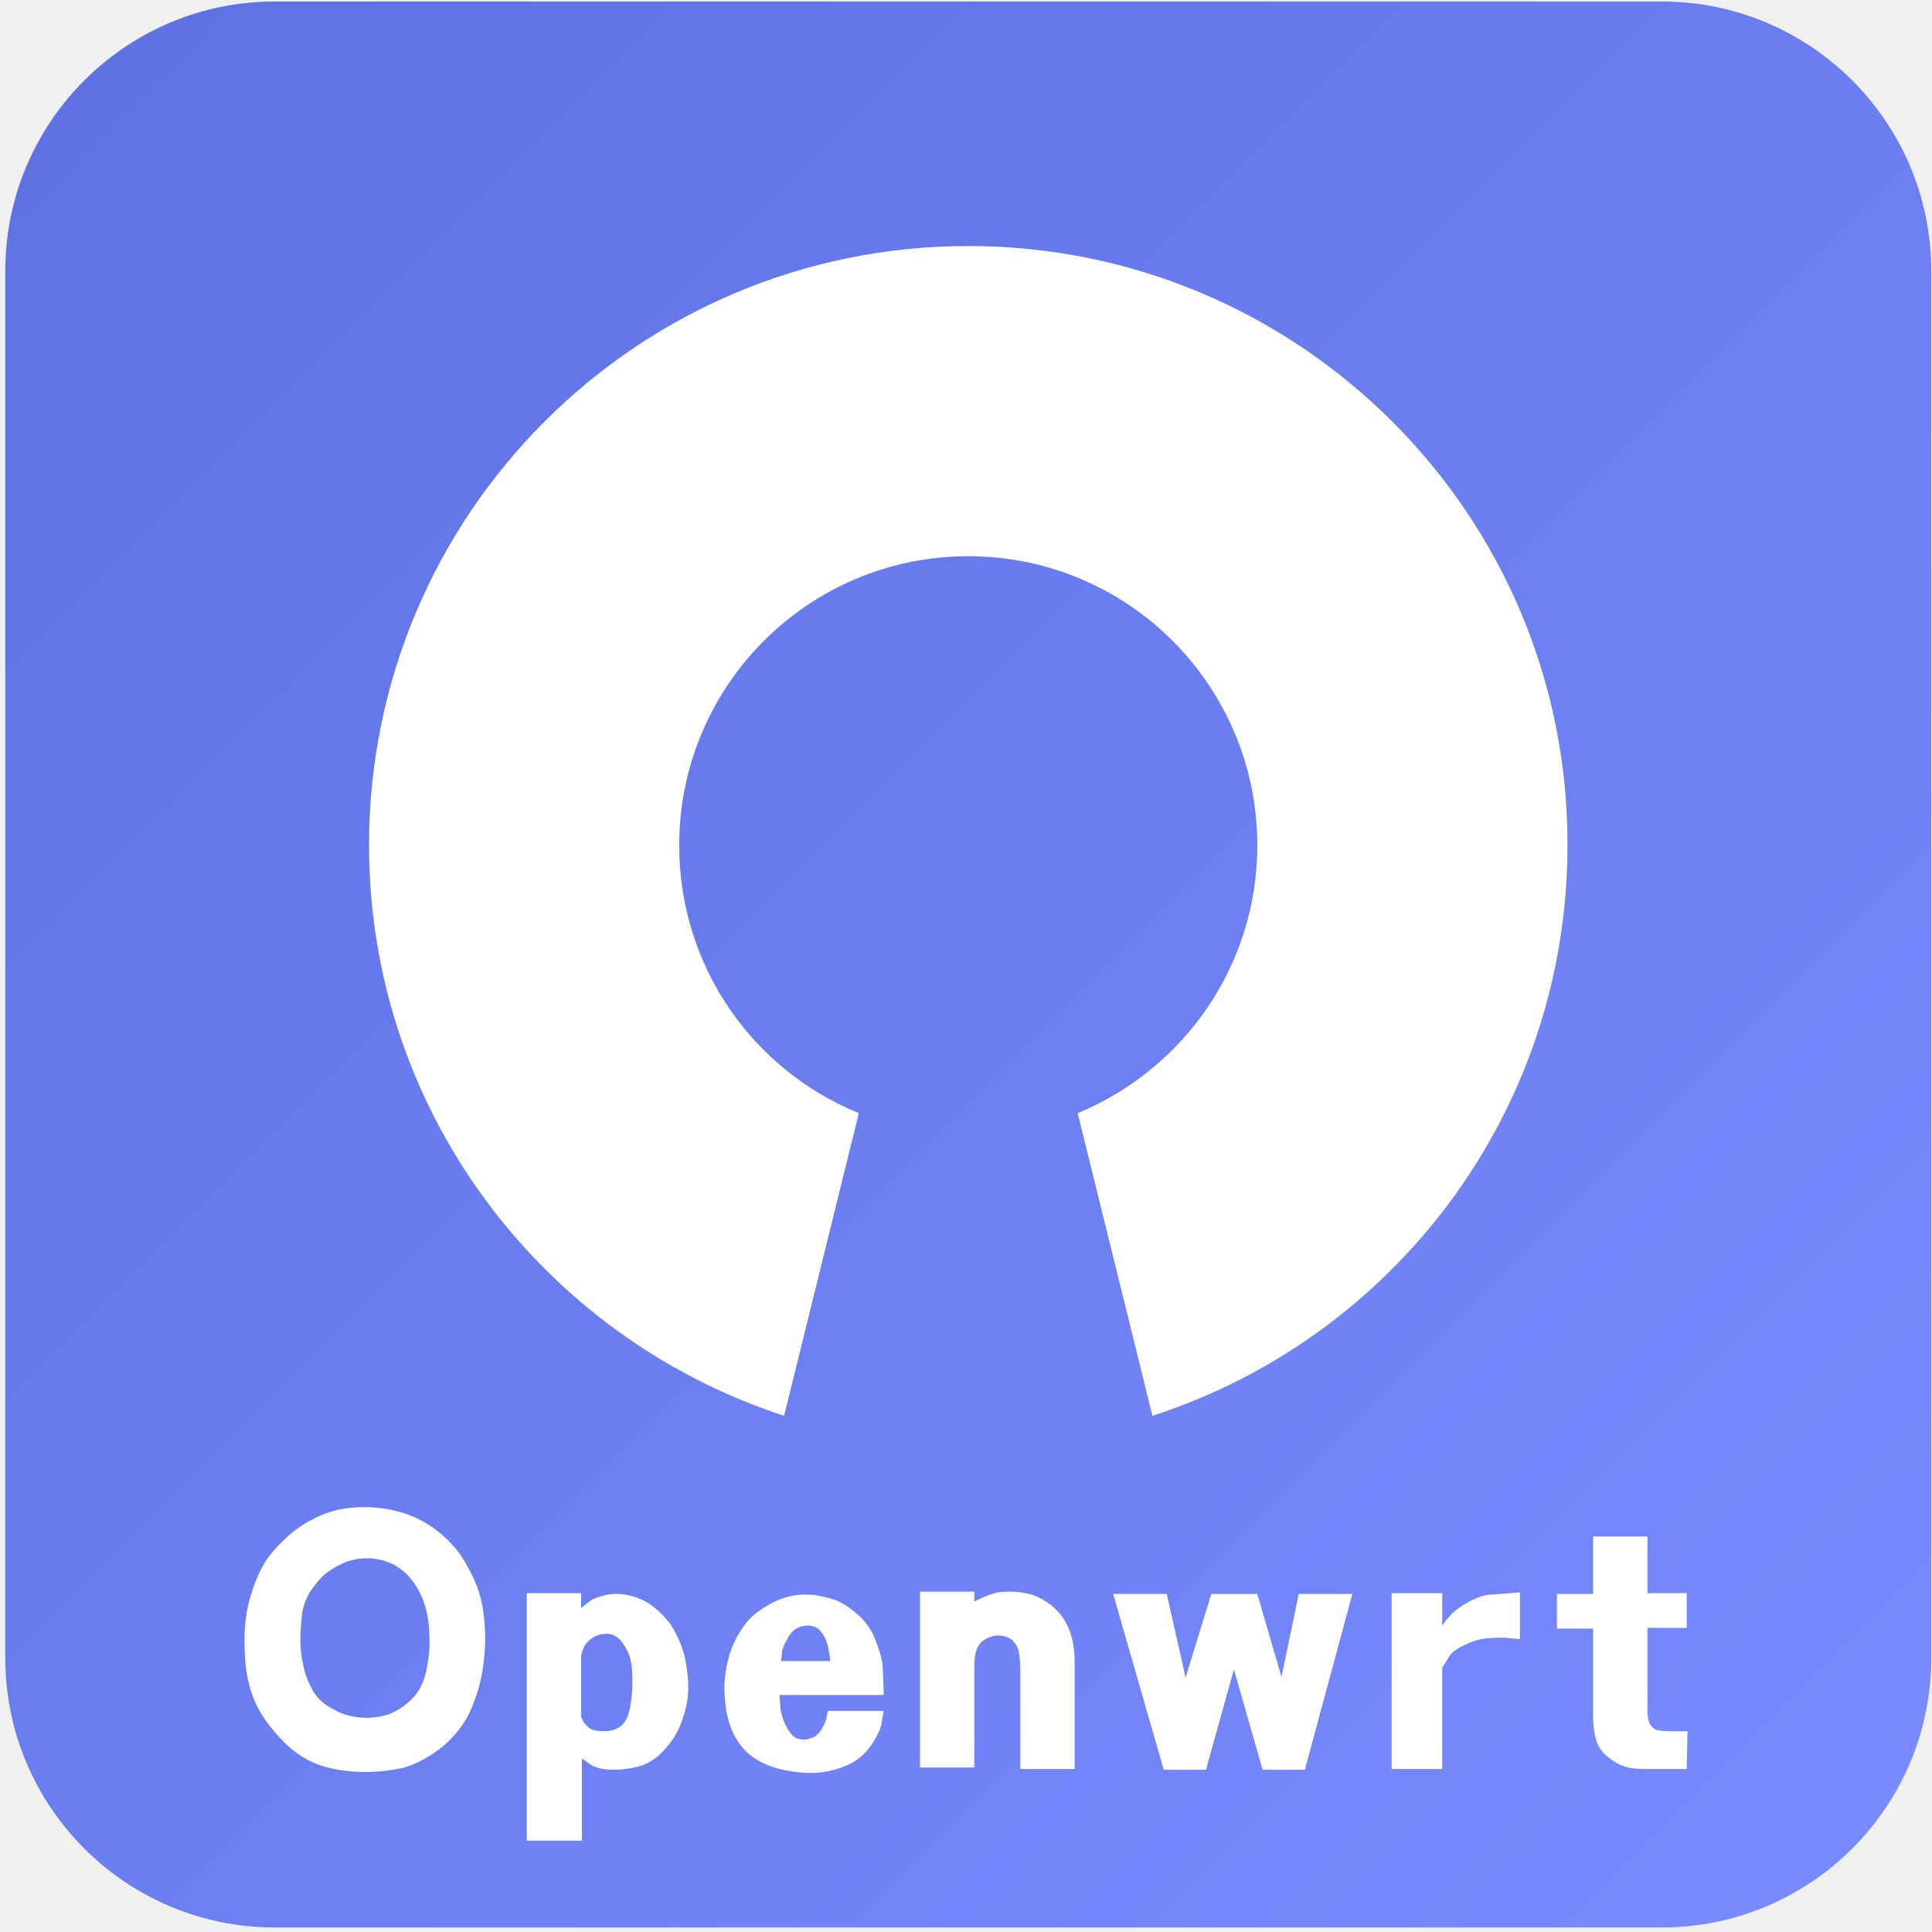
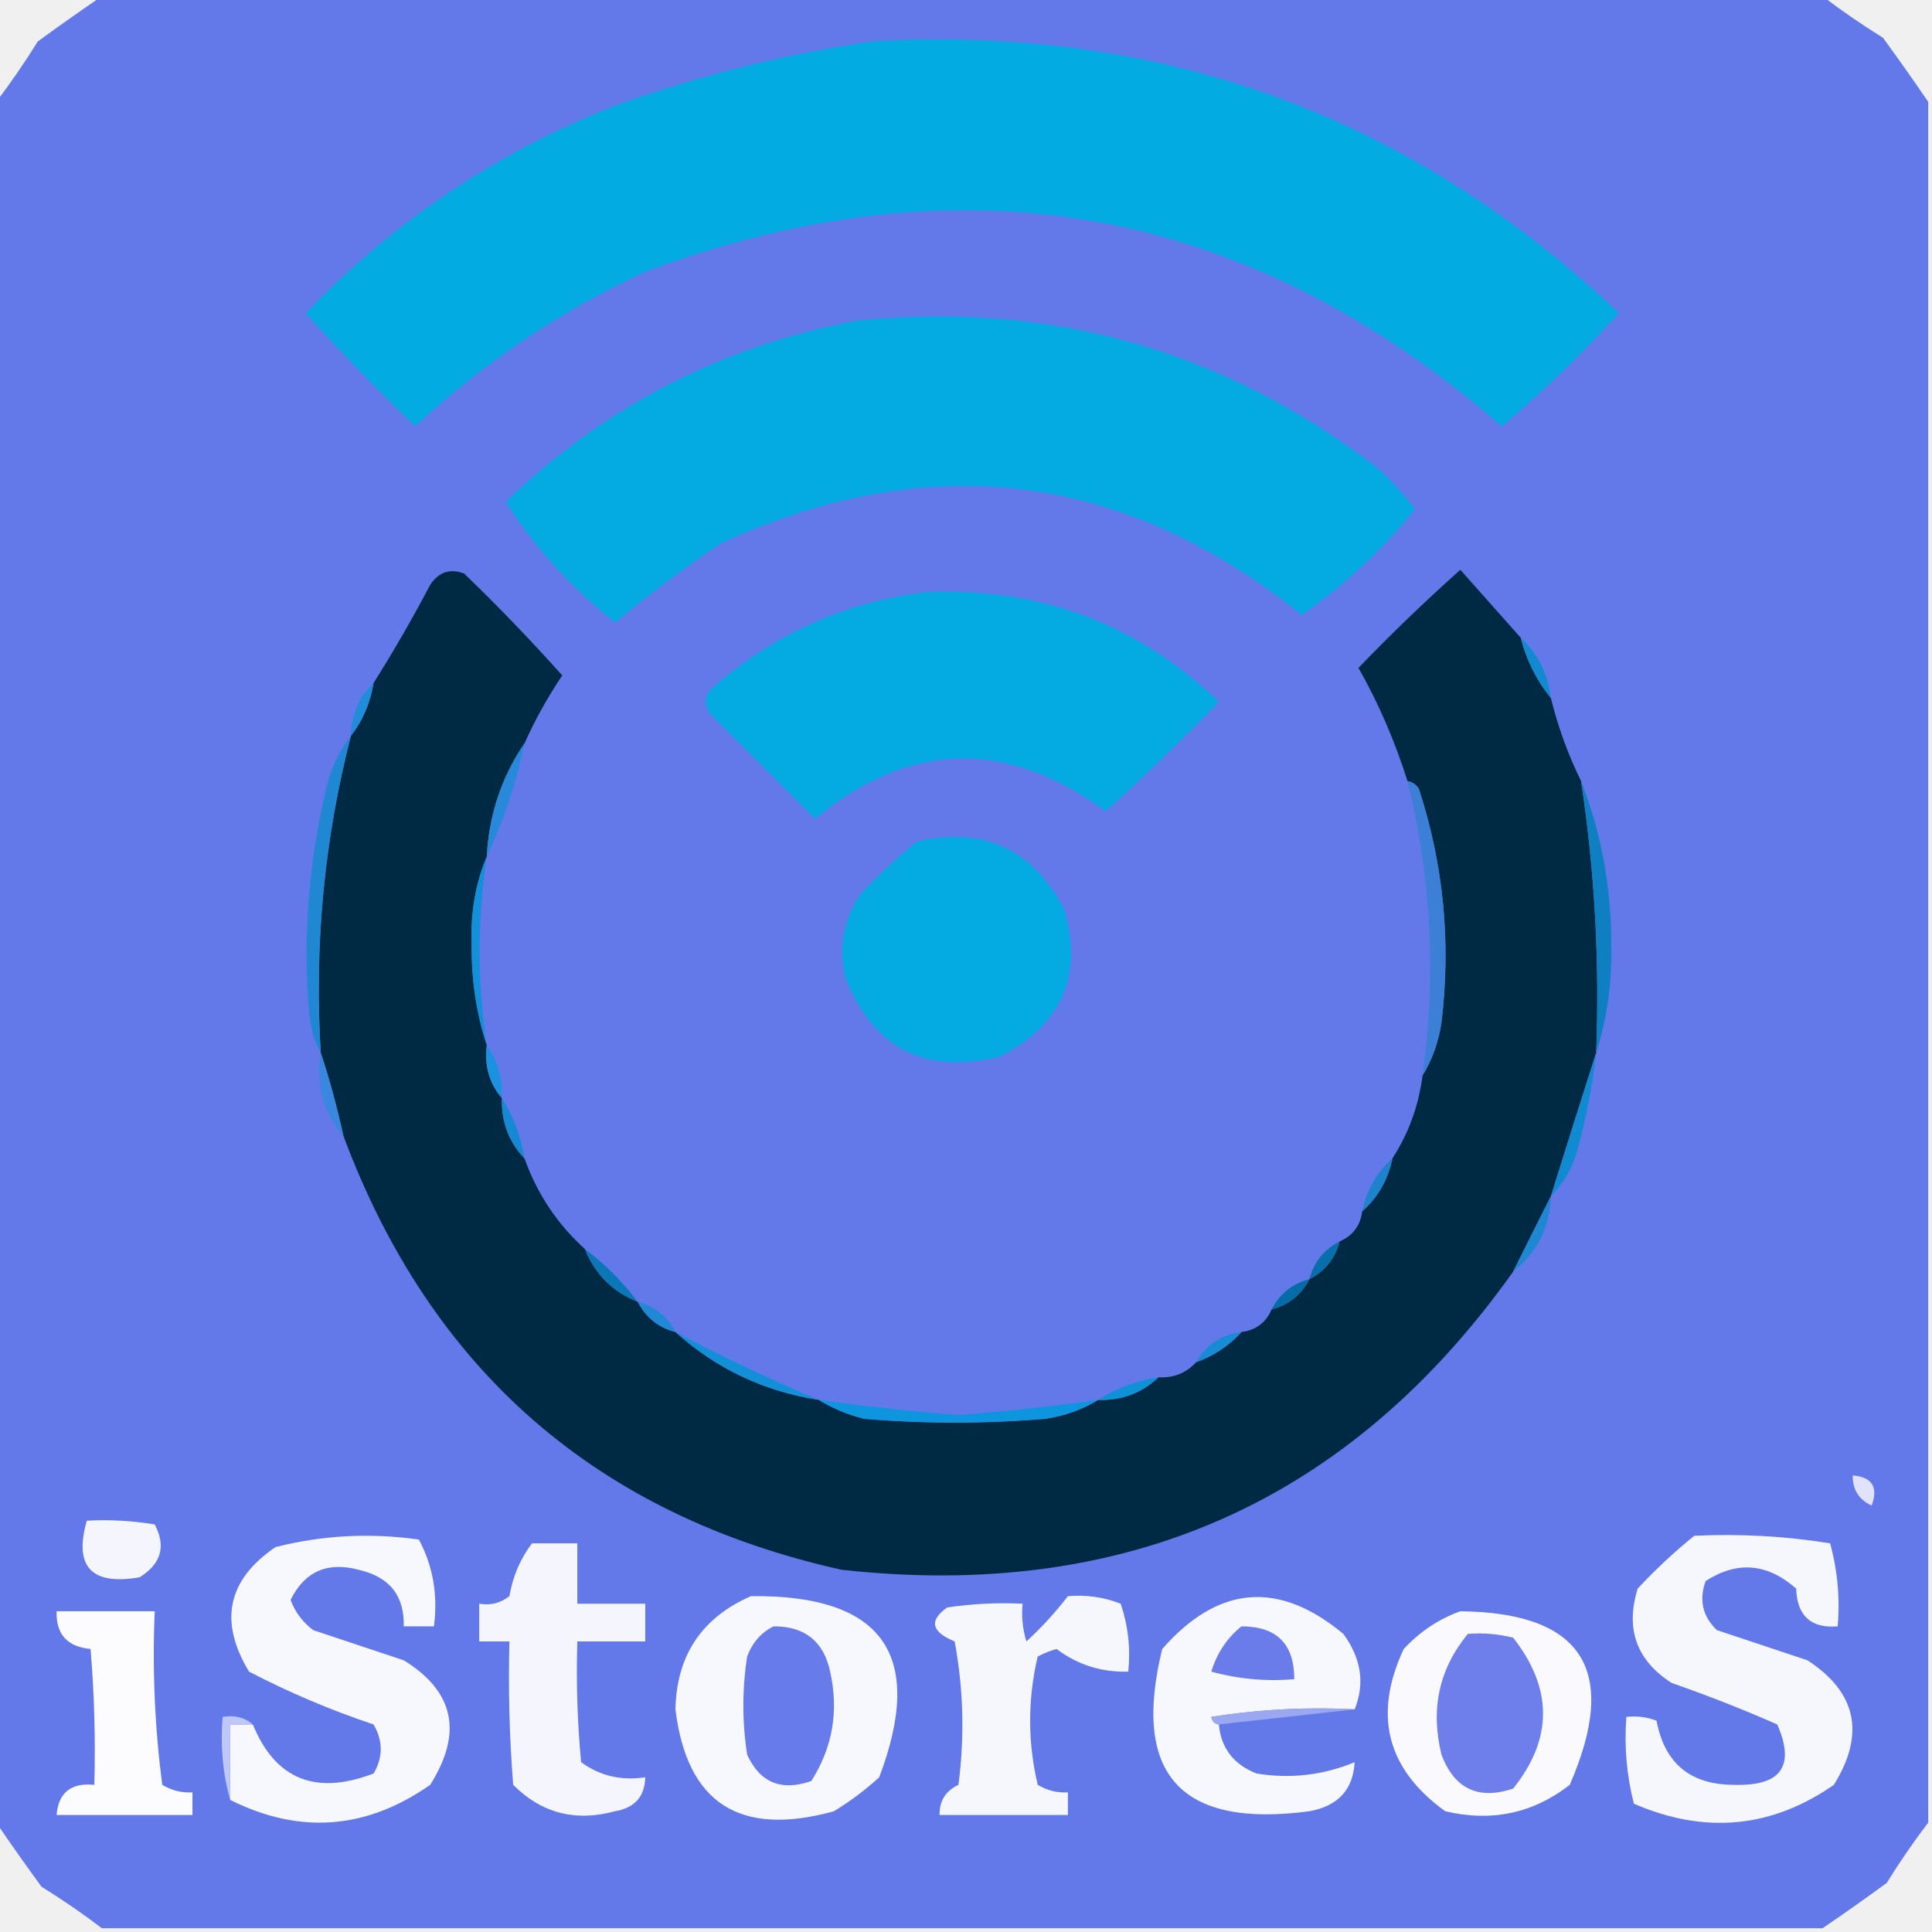
- <svg xmlns="http://www.w3.org/2000/svg" version="1.1" id="图层_1" x="0px" y="0px" viewBox="0 0 256 256" style="enable-background:new 0 0 256 256;" xml:space="preserve">
-   <style type="text/css">
- 	.st0{fill-rule:evenodd;clip-rule:evenodd;fill:url(#SVGID_1_);}
- 	.st1{fill-rule:evenodd;clip-rule:evenodd;fill:url(#SVGID_2_);}
- 	.st2{fill:#FFFFFF;}
- </style>
+ <svg xmlns="http://www.w3.org/2000/svg" version="1.1" width="256px" height="256px" style="shape-rendering:geometricPrecision; text-rendering:geometricPrecision; image-rendering:optimizeQuality; fill-rule:evenodd; clip-rule:evenodd">
  <g>
-     <linearGradient id="SVGID_1_" gradientUnits="userSpaceOnUse" x1="11.138" y1="10.65" x2="245.53" y2="245.042">
-       <stop offset="0" style="stop-color:#5E72E4" />
-       <stop offset="1" style="stop-color:#778AFF" />
-     </linearGradient>
-     <path class="st0" d="M36.4,0.2h183.8c19.7,0,35.7,16,35.7,35.7v183.8c0,19.7-16,35.7-35.7,35.7H36.4c-19.7,0-35.7-16-35.7-35.7   V35.9C0.7,16.2,16.7,0.2,36.4,0.2z" />
-     <linearGradient id="SVGID_2_" gradientUnits="userSpaceOnUse" x1="0.668" y1="0.18" x2="0.668" y2="0.18">
-       <stop offset="0" style="stop-color:#5E72E4" />
-       <stop offset="1" style="stop-color:#778AFF" />
-     </linearGradient>
-     <path class="st1" d="M0.7,0.2" />
+     <path style="opacity:0.999" fill="#6378e9" d="M 13.5,-0.5 C 89.5,-0.5 165.5,-0.5 241.5,-0.5C 244.015,1.417 246.681,3.25 249.5,5C 251.597,7.867 253.597,10.701 255.5,13.5C 255.5,89.5 255.5,165.5 255.5,241.5C 253.583,244.015 251.75,246.681 250,249.5C 247.133,251.597 244.299,253.597 241.5,255.5C 165.5,255.5 89.5,255.5 13.5,255.5C 10.986,253.583 8.319,251.75 5.5,250C 3.403,247.133 1.403,244.299 -0.5,241.5C -0.5,165.5 -0.5,89.5 -0.5,13.5C 1.417,10.986 3.25,8.319 5,5.5C 7.867,3.403 10.701,1.403 13.5,-0.5 Z" />
  </g>
-   <path class="st2" d="M128.3,32.6c-43.9,0-79.4,35.6-79.4,79.4c0,35.3,23.1,65.2,55,75.6l9.9-40.1c-14-5.7-23.8-19.4-23.8-35.5  c0-21.2,17.2-38.3,38.3-38.3c21.2,0,38.3,17.2,38.3,38.3c0,16-9.8,29.7-23.8,35.5l9.9,40.1c31.9-10.3,55-40.2,55-75.6  C207.8,68.2,172.2,32.6,128.3,32.6z" />
  <g>
-     <path class="st2" d="M48.5,234.8c-2.3,0-4.3-0.3-6.1-0.9c-1.7-0.6-3.3-1.6-4.7-3c-1.4-1.4-2.5-2.8-3.3-4.2   c-0.8-1.4-1.3-2.9-1.6-4.4c-0.3-1.5-0.4-3.2-0.4-4.9c0-2.3,0.3-4.3,0.8-5.9c0.5-1.7,1.1-3.1,1.8-4.3c0.7-1.2,1.8-2.4,3.1-3.6   c1.3-1.2,2.8-2.1,4.4-2.8c1.6-0.7,3.5-1.1,5.7-1.1c2,0,3.8,0.3,5.6,0.9c1.7,0.6,3.3,1.5,4.7,2.7c1.4,1.2,2.6,2.6,3.5,4.4   c1,1.7,1.6,3.4,1.9,5c0.3,1.6,0.4,3.2,0.4,4.8c-0.1,2.5-0.4,4.7-1,6.6c-0.6,1.9-1.3,3.5-2.2,4.7c-0.9,1.2-1.9,2.3-3.2,3.2   c-1.2,0.9-2.7,1.7-4.3,2.2C52.3,234.5,50.5,234.8,48.5,234.8z M48,227.6c1.1,0.1,2.3-0.1,3.4-0.4c1.1-0.4,2.2-1.1,3.2-2.1   c1-1,1.6-2.3,1.9-3.8c0.3-1.5,0.5-2.9,0.4-4.3c0-1.9-0.3-3.4-0.7-4.6c-0.4-1.2-1-2.2-1.6-3c-0.6-0.8-1.4-1.5-2.3-2   c-0.9-0.5-1.9-0.8-3.1-0.9c-1.1-0.1-2.2,0.1-3.2,0.4c-1,0.4-1.9,0.9-2.7,1.5c-0.8,0.6-1.5,1.5-2.2,2.5c-0.6,1-1,2.1-1.1,3.2   c-0.1,1.1-0.2,2.1-0.2,3c0,1.2,0.1,2.4,0.4,3.6c0.2,1.2,0.7,2.3,1.3,3.4c0.6,1,1.5,1.8,2.7,2.4C45.4,227.2,46.6,227.5,48,227.6z" />
-     <path class="st2" d="M77,243.9h-7.2v-32.8H77l0,2c0.3-0.3,0.7-0.6,1.1-0.9c0.4-0.3,0.9-0.5,1.6-0.7c0.7-0.2,1.3-0.3,2-0.3   c1.4,0,2.7,0.4,4,1.1c1.3,0.8,2.3,1.8,3.2,3c0.8,1.3,1.4,2.6,1.8,4.1c0.3,1.5,0.5,2.8,0.5,4.1c0,1.3-0.2,2.7-0.7,4.1   c-0.5,1.7-1.4,3.1-2.5,4.3c-1.1,1.2-2.3,1.9-3.5,2.2c-1.2,0.3-2.3,0.4-3.1,0.4c-1.6,0-2.7-0.3-3.3-0.8l-1-0.7V243.9z M77,225.8   l0,1.7c0.2,0.5,0.5,1,0.9,1.3c0.3,0.4,1.1,0.6,2.1,0.6c1.1,0,1.9-0.3,2.5-0.9c0.5-0.5,0.8-1.3,1-2.3c0.2-1.1,0.3-2.2,0.3-3.5   c0-1.3-0.1-2.4-0.4-3.3c-0.3-0.8-0.7-1.5-1.2-2.1c-0.6-0.6-1.3-0.9-2.1-0.8c-0.5,0-1.1,0.2-1.7,0.6c-0.6,0.4-1,0.9-1.2,1.6   l-0.2,0.6V225.8z" />
-     <path class="st2" d="M103.3,224.3c0,0.2,0,0.4,0,0.6c0,0.2,0.1,0.7,0.1,1.4c0.1,0.7,0.3,1.5,0.7,2.3c0.4,0.8,0.8,1.3,1.2,1.6   c0.5,0.3,0.9,0.3,1.5,0.3c0.4-0.1,0.9-0.2,1.3-0.5c0.4-0.3,0.7-0.7,0.9-1.1c0.2-0.4,0.4-0.8,0.5-1.2l0.2-1h7.4   c-0.1,0.5-0.2,1.1-0.3,1.7c-0.1,0.7-0.5,1.4-1,2.3c-0.5,0.8-1.1,1.6-1.9,2.2c-0.7,0.6-1.7,1.1-3,1.5c-1.3,0.4-2.7,0.6-4.3,0.5   c-1.6-0.1-3.2-0.4-4.6-0.9c-1.5-0.6-2.6-1.3-3.5-2.3c-0.9-1-1.5-2.2-1.9-3.5c-0.4-1.3-0.6-2.9-0.6-4.6c0-1,0.1-1.9,0.3-2.9   c0.2-1,0.5-2,0.9-2.9c0.4-0.9,1-1.9,1.7-2.8c0.7-0.9,1.9-1.8,3.4-2.6c1.5-0.8,3.2-1.2,4.9-1.1c0.7,0,1.7,0.2,2.8,0.5   c1.2,0.3,2.3,1,3.5,2c1.2,1,2.1,2.3,2.6,3.8c0.6,1.5,0.9,2.8,0.9,4l0.1,3H103.3z M110,220.2c0-0.6-0.1-1.1-0.2-1.6   c-0.1-0.5-0.2-1-0.5-1.6s-0.6-0.9-0.9-1.2c-0.3-0.2-0.8-0.4-1.3-0.4c-0.6,0-1.1,0.1-1.6,0.4c-0.5,0.3-0.9,0.8-1.3,1.6   c-0.4,0.7-0.6,1.3-0.6,1.8l-0.1,0.9H110z" />
-     <path class="st2" d="M142.4,234.4h-7.2v-13.1c0-1-0.1-1.8-0.2-2.4c-0.1-0.6-0.4-1.1-0.9-1.6c-0.5-0.4-1.2-0.6-2.1-0.6   c-0.6,0.1-1.1,0.3-1.6,0.6c-0.5,0.3-0.8,0.8-1,1.3c-0.2,0.5-0.3,1.3-0.3,2.3v13.3h-7.2v-23.3h7.2v1.3c0.3-0.1,0.6-0.3,1.1-0.5   c0.4-0.2,1-0.4,1.6-0.6c0.6-0.2,1.5-0.2,2.5-0.2c1,0.1,1.9,0.2,2.7,0.5c0.8,0.3,1.5,0.7,2.3,1.3c0.7,0.6,1.4,1.3,1.8,2.1   c0.5,0.8,0.8,1.7,1,2.5c0.2,0.8,0.3,1.9,0.3,3.1V234.4z" />
-     <path class="st2" d="M163.5,221.2l-3.7,13.3h-5.6l-6.7-23.3h7.1l2.5,11.1l3.4-11.1h6.1l3.2,11l2.3-11h7.1l-6.3,23.3h-5.6   L163.5,221.2z" />
-     <path class="st2" d="M184.4,211.1h6.7v4.3c0.3-0.5,0.8-1,1.2-1.5c0.5-0.5,1.3-1.1,2.4-1.7c1.2-0.6,2.1-0.9,2.9-0.9l3.8-0.3v6.2   c-0.7-0.1-1.4-0.1-2-0.2c-0.6,0-1.5,0-2.5,0.1c-1.1,0.1-2.1,0.5-3.1,1c-1,0.5-1.6,1-1.9,1.6l-0.8,1.3v13.4h-6.7V211.1z" />
-     <path class="st2" d="M218.3,211.1h5.2v4.6h-5.2v10.9c0,0.8,0.1,1.4,0.3,1.8c0.2,0.4,0.5,0.6,0.8,0.8c0.4,0.1,1,0.2,1.9,0.2h2.3   l-0.1,5h-5.1c-0.7,0-1.4,0-2.1-0.1c-0.7-0.1-1.4-0.3-2.1-0.7c-0.7-0.4-1.3-0.9-1.8-1.4c-0.5-0.6-0.8-1.2-1-2   c-0.2-0.7-0.3-1.7-0.3-2.8v-11.6h-4.8v-4.6h4.8v-7.6h7.2V211.1z" />
+     <path style="opacity:1" fill="#02abe2" d="M 115.5,5.5 C 153.864,3.283 186.864,15.283 214.5,41.5C 209.664,46.836 204.497,51.836 199,56.5C 165.398,27.218 127.565,20.385 85.5,36C 74.279,41.199 64.113,48.032 55,56.5C 49.985,51.652 45.151,46.652 40.5,41.5C 52.162,29.336 65.829,20.17 81.5,14C 92.656,10.013 103.989,7.179 115.5,5.5 Z" />
+   </g>
+   <g>
+     <path style="opacity:1" fill="#03abe2" d="M 113.5,42.5 C 139.21,39.883 162.21,46.383 182.5,62C 184.351,63.684 186.018,65.517 187.5,67.5C 183.101,72.902 178.101,77.569 172.5,81.5C 148.862,62.489 123.195,59.322 95.5,72C 90.654,75.257 85.988,78.757 81.5,82.5C 75.623,77.806 70.79,72.472 67,66.5C 80.137,53.849 95.637,45.849 113.5,42.5 Z" />
+   </g>
+   <g>
+     <path style="opacity:1" fill="#002944" d="M 69.5,98.5 C 66.459,102.956 64.792,107.956 64.5,113.5C 63.016,117.054 62.349,120.888 62.5,125C 62.439,129.746 63.105,134.246 64.5,138.5C 64.171,141.228 64.837,143.562 66.5,145.5C 66.415,148.649 67.415,151.316 69.5,153.5C 71.177,158.197 73.844,162.197 77.5,165.5C 78.833,168.833 81.167,171.167 84.5,172.5C 85.585,174.587 87.251,175.92 89.5,176.5C 94.88,181.355 101.214,184.355 108.5,185.5C 110.277,186.6 112.277,187.434 114.5,188C 122.5,188.667 130.5,188.667 138.5,188C 141.104,187.61 143.438,186.776 145.5,185.5C 148.649,185.585 151.316,184.585 153.5,182.5C 155.514,182.608 157.18,181.942 158.5,180.5C 160.853,179.66 162.853,178.326 164.5,176.5C 166.404,176.262 167.738,175.262 168.5,173.5C 170.749,172.92 172.415,171.587 173.5,169.5C 175.587,168.415 176.92,166.749 177.5,164.5C 179.262,163.738 180.262,162.404 180.5,160.5C 182.588,158.664 183.921,156.331 184.5,153.5C 186.642,150.2 187.975,146.533 188.5,142.5C 189.776,140.438 190.61,138.104 191,135.5C 192.289,124.907 191.289,114.574 188,104.5C 187.617,103.944 187.117,103.611 186.5,103.5C 184.804,98.126 182.637,93.126 180,88.5C 184.348,83.985 188.848,79.651 193.5,75.5C 196.189,78.52 198.856,81.52 201.5,84.5C 202.27,87.496 203.604,90.163 205.5,92.5C 206.441,96.325 207.774,99.991 209.5,103.5C 211.307,115.396 211.973,127.396 211.5,139.5C 209.508,145.742 207.508,152.076 205.5,158.5C 203.842,161.789 202.175,165.123 200.5,168.5C 178.812,198.999 149.146,212.166 111.5,208C 79.107,200.774 57.107,181.607 45.5,150.5C 44.664,146.677 43.664,143.011 42.5,139.5C 41.628,125.241 42.961,111.241 46.5,97.5C 48.065,95.491 49.065,93.157 49.5,90.5C 52.145,86.31 54.645,81.977 57,77.5C 58.133,75.789 59.633,75.289 61.5,76C 66.015,80.348 70.349,84.848 74.5,89.5C 72.555,92.393 70.889,95.393 69.5,98.5 Z" />
+   </g>
+   <g>
+     <path style="opacity:1" fill="#03abe2" d="M 122.5,78.5 C 137.647,77.747 150.647,82.58 161.5,93C 156.652,98.015 151.652,102.848 146.5,107.5C 133.298,97.848 120.464,98.181 108,108.5C 103.333,103.833 98.667,99.167 94,94.5C 93.333,93.5 93.333,92.5 94,91.5C 102.231,84.155 111.731,79.822 122.5,78.5 Z" />
+   </g>
+   <g>
+     <path style="opacity:1" fill="#128ad0" d="M 201.5,84.5 C 203.771,86.612 205.104,89.279 205.5,92.5C 203.604,90.163 202.27,87.496 201.5,84.5 Z" />
+   </g>
+   <g>
+     <path style="opacity:1" fill="#208dda" d="M 49.5,90.5 C 49.065,93.157 48.065,95.491 46.5,97.5C 46.552,94.654 47.552,92.32 49.5,90.5 Z" />
+   </g>
+   <g>
+     <path style="opacity:1" fill="#2087d3" d="M 46.5,97.5 C 42.961,111.241 41.628,125.241 42.5,139.5C 41.698,138.048 41.198,136.382 41,134.5C 40.143,124.733 40.81,115.066 43,105.5C 43.578,102.428 44.745,99.761 46.5,97.5 Z" />
+   </g>
+   <g>
+     <path style="opacity:1" fill="#2889da" d="M 69.5,98.5 C 68.405,103.784 66.739,108.784 64.5,113.5C 64.792,107.956 66.459,102.956 69.5,98.5 Z" />
+   </g>
+   <g>
+     <path style="opacity:1" fill="#03abe2" d="M 121.5,111.5 C 130.361,109.515 136.861,112.515 141,120.5C 143.566,129.213 140.733,135.713 132.5,140C 122.532,142.434 115.699,138.934 112,129.5C 111.088,125.548 111.755,121.881 114,118.5C 116.396,115.933 118.896,113.6 121.5,111.5 Z" />
+   </g>
+   <g>
+     <path style="opacity:1" fill="#3b7fd6" d="M 186.5,103.5 C 187.117,103.611 187.617,103.944 188,104.5C 191.289,114.574 192.289,124.907 191,135.5C 190.61,138.104 189.776,140.438 188.5,142.5C 190.334,129.331 189.667,116.331 186.5,103.5 Z" />
+   </g>
+   <g>
+     <path style="opacity:1" fill="#1290d9" d="M 64.5,113.5 C 63.233,121.83 63.233,130.164 64.5,138.5C 63.105,134.246 62.439,129.746 62.5,125C 62.349,120.888 63.016,117.054 64.5,113.5 Z" />
+   </g>
+   <g>
+     <path style="opacity:1" fill="#0e7fc1" d="M 209.5,103.5 C 212.212,110.447 213.545,117.781 213.5,125.5C 213.579,130.412 212.912,135.079 211.5,139.5C 211.973,127.396 211.307,115.396 209.5,103.5 Z" />
+   </g>
+   <g>
+     <path style="opacity:1" fill="#1b92df" d="M 64.5,138.5 C 65.924,140.515 66.591,142.848 66.5,145.5C 64.837,143.562 64.171,141.228 64.5,138.5 Z" />
+   </g>
+   <g>
+     <path style="opacity:1" fill="#3987de" d="M 42.5,139.5 C 43.664,143.011 44.664,146.677 45.5,150.5C 42.807,147.461 41.807,143.794 42.5,139.5 Z" />
+   </g>
+   <g>
+     <path style="opacity:1" fill="#1589d1" d="M 66.5,145.5 C 68.02,147.89 69.02,150.557 69.5,153.5C 67.415,151.316 66.415,148.649 66.5,145.5 Z" />
+   </g>
+   <g>
+     <path style="opacity:1" fill="#108bd1" d="M 211.5,139.5 C 210.987,143.879 210.153,148.213 209,152.5C 208.284,154.879 207.117,156.879 205.5,158.5C 207.508,152.076 209.508,145.742 211.5,139.5 Z" />
+   </g>
+   <g>
+     <path style="opacity:1" fill="#1e83cd" d="M 184.5,153.5 C 183.921,156.331 182.588,158.664 180.5,160.5C 181.079,157.669 182.412,155.336 184.5,153.5 Z" />
+   </g>
+   <g>
+     <path style="opacity:1" fill="#1d87d2" d="M 205.5,158.5 C 205.341,162.674 203.675,166.008 200.5,168.5C 202.175,165.123 203.842,161.789 205.5,158.5 Z" />
+   </g>
+   <g>
+     <path style="opacity:1" fill="#0a78b6" d="M 77.5,165.5 C 80.167,167.5 82.5,169.833 84.5,172.5C 81.167,171.167 78.833,168.833 77.5,165.5 Z" />
+   </g>
+   <g>
+     <path style="opacity:1" fill="#086fab" d="M 177.5,164.5 C 176.92,166.749 175.587,168.415 173.5,169.5C 174.08,167.251 175.413,165.585 177.5,164.5 Z" />
+   </g>
+   <g>
+     <path style="opacity:1" fill="#2089d6" d="M 84.5,172.5 C 86.749,173.08 88.415,174.413 89.5,176.5C 87.251,175.92 85.585,174.587 84.5,172.5 Z" />
+   </g>
+   <g>
+     <path style="opacity:1" fill="#066ca5" d="M 173.5,169.5 C 172.415,171.587 170.749,172.92 168.5,173.5C 169.585,171.413 171.251,170.08 173.5,169.5 Z" />
+   </g>
+   <g>
+     <path style="opacity:1" fill="#178cd4" d="M 164.5,176.5 C 162.853,178.326 160.853,179.66 158.5,180.5C 159.802,178.178 161.802,176.845 164.5,176.5 Z" />
+   </g>
+   <g>
+     <path style="opacity:1" fill="#138fd8" d="M 89.5,176.5 C 95.72,179.777 102.053,182.777 108.5,185.5C 101.214,184.355 94.88,181.355 89.5,176.5 Z" />
+   </g>
+   <g>
+     <path style="opacity:1" fill="#0d91d7" d="M 153.5,182.5 C 151.316,184.585 148.649,185.585 145.5,185.5C 147.89,183.98 150.557,182.98 153.5,182.5 Z" />
+   </g>
+   <g>
+     <path style="opacity:1" fill="#0d95de" d="M 108.5,185.5 C 114.638,186.36 120.805,187.027 127,187.5C 133.195,187.027 139.362,186.36 145.5,185.5C 143.438,186.776 141.104,187.61 138.5,188C 130.5,188.667 122.5,188.667 114.5,188C 112.277,187.434 110.277,186.6 108.5,185.5 Z" />
+   </g>
+   <g>
+     <path style="opacity:1" fill="#e0e3fa" d="M 245.5,195.5 C 248.076,195.722 248.91,197.055 248,199.5C 246.294,198.692 245.461,197.359 245.5,195.5 Z" />
+   </g>
+   <g>
+     <path style="opacity:1" fill="#f4f5fd" d="M 11.5,201.5 C 14.518,201.335 17.518,201.502 20.5,202C 22.028,204.881 21.362,207.214 18.5,209C 12.1,210.103 9.766,207.603 11.5,201.5 Z" />
+   </g>
+   <g>
+     <path style="opacity:1" fill="#f7f8fe" d="M 30.5,238.5 C 30.5,235.167 30.5,231.833 30.5,228.5C 31.5,228.5 32.5,228.5 33.5,228.5C 36.476,235.771 41.809,237.938 49.5,235C 50.769,232.861 50.769,230.695 49.5,228.5C 43.812,226.597 38.312,224.263 33,221.5C 28.969,214.84 30.136,209.34 36.5,205C 42.723,203.419 49.056,203.085 55.5,204C 57.377,207.494 58.044,211.327 57.5,215.5C 56.167,215.5 54.833,215.5 53.5,215.5C 53.601,211.425 51.601,208.925 47.5,208C 43.366,206.902 40.366,208.235 38.5,212C 39.101,213.605 40.101,214.938 41.5,216C 45.5,217.333 49.5,218.667 53.5,220C 60.194,224.119 61.36,229.619 57,236.5C 48.531,242.431 39.698,243.098 30.5,238.5 Z" />
+   </g>
+   <g>
+     <path style="opacity:1" fill="#f6f6fd" d="M 224.5,203.5 C 230.561,203.21 236.561,203.543 242.5,204.5C 243.489,208.107 243.823,211.774 243.5,215.5C 239.962,215.785 238.129,214.118 238,210.5C 234.183,207.13 230.183,206.797 226,209.5C 225.104,212.025 225.604,214.192 227.5,216C 231.5,217.333 235.5,218.667 239.5,220C 246.017,224.245 247.183,229.745 243,236.5C 234.74,242.242 225.907,243.076 216.5,239C 215.54,235.27 215.207,231.437 215.5,227.5C 216.873,227.343 218.207,227.51 219.5,228C 220.572,233.732 224.072,236.565 230,236.5C 236.045,236.631 237.878,233.965 235.5,228.5C 230.902,226.481 226.235,224.648 221.5,223C 216.848,220.013 215.348,215.846 217,210.5C 219.396,207.933 221.896,205.6 224.5,203.5 Z" />
+   </g>
+   <g>
+     <path style="opacity:1" fill="#f5f6fd" d="M 70.5,204.5 C 72.5,204.5 74.5,204.5 76.5,204.5C 76.5,207.167 76.5,209.833 76.5,212.5C 79.5,212.5 82.5,212.5 85.5,212.5C 85.5,214.167 85.5,215.833 85.5,217.5C 82.5,217.5 79.5,217.5 76.5,217.5C 76.334,222.844 76.501,228.177 77,233.5C 79.481,235.314 82.315,235.98 85.5,235.5C 85.439,238.05 84.106,239.55 81.5,240C 76.243,241.426 71.743,240.259 68,236.5C 67.501,230.175 67.334,223.842 67.5,217.5C 66.167,217.5 64.833,217.5 63.5,217.5C 63.5,215.833 63.5,214.167 63.5,212.5C 64.978,212.762 66.311,212.429 67.5,211.5C 67.96,208.844 68.96,206.51 70.5,204.5 Z" />
+   </g>
+   <g>
+     <path style="opacity:1" fill="#f7f8fe" d="M 99.5,211.5 C 116.976,211.294 122.642,219.294 116.5,235.5C 114.641,237.192 112.641,238.692 110.5,240C 98.019,243.45 91.019,238.95 89.5,226.5C 89.645,219.358 92.978,214.358 99.5,211.5 Z" />
+   </g>
+   <g>
+     <path style="opacity:1" fill="#f6f7fd" d="M 141.5,211.5 C 143.92,211.292 146.253,211.626 148.5,212.5C 149.484,215.428 149.817,218.428 149.5,221.5C 145.973,221.602 142.806,220.602 140,218.5C 139.127,218.735 138.293,219.069 137.5,219.5C 136.167,225.167 136.167,230.833 137.5,236.5C 138.736,237.246 140.07,237.579 141.5,237.5C 141.5,238.5 141.5,239.5 141.5,240.5C 135.833,240.5 130.167,240.5 124.5,240.5C 124.461,238.641 125.294,237.308 127,236.5C 127.831,230.141 127.664,223.807 126.5,217.5C 123.403,216.229 123.069,214.729 125.5,213C 128.817,212.502 132.15,212.335 135.5,212.5C 135.34,214.199 135.506,215.866 136,217.5C 138.04,215.63 139.873,213.63 141.5,211.5 Z" />
+   </g>
+   <g>
+     <path style="opacity:1" fill="#f7f8fe" d="M 179.5,226.5 C 173.132,226.17 166.798,226.504 160.5,227.5C 160.624,228.107 160.957,228.44 161.5,228.5C 161.799,231.642 163.466,233.809 166.5,235C 170.997,235.729 175.33,235.229 179.5,233.5C 179.292,237.144 177.292,239.311 173.5,240C 156.434,242.271 149.934,235.104 154,218.5C 161.416,210.045 169.416,209.378 178,216.5C 180.376,219.734 180.876,223.067 179.5,226.5 Z" />
+   </g>
+   <g>
+     <path style="opacity:1" fill="#fcfcfe" d="M 7.5,213.5 C 11.833,213.5 16.167,213.5 20.5,213.5C 20.169,221.196 20.503,228.862 21.5,236.5C 22.736,237.246 24.07,237.579 25.5,237.5C 25.5,238.5 25.5,239.5 25.5,240.5C 19.5,240.5 13.5,240.5 7.5,240.5C 7.746,237.53 9.412,236.197 12.5,236.5C 12.666,230.491 12.499,224.491 12,218.5C 8.906,218.207 7.406,216.541 7.5,213.5 Z" />
+   </g>
+   <g>
+     <path style="opacity:1" fill="#f9f9fe" d="M 193.5,213.5 C 209.756,213.68 214.589,221.347 208,236.5C 203.139,240.284 197.639,241.451 191.5,240C 183.75,234.408 181.917,227.241 186,218.5C 188.17,216.177 190.67,214.51 193.5,213.5 Z" />
+   </g>
+   <g>
+     <path style="opacity:1" fill="#6a7cea" d="M 164.5,215.5 C 169.167,215.5 171.5,217.833 171.5,222.5C 167.774,222.823 164.107,222.489 160.5,221.5C 161.255,219.035 162.588,217.035 164.5,215.5 Z" />
+   </g>
+   <g>
+     <path style="opacity:1" fill="#687bea" d="M 102.5,215.5 C 106.637,215.482 109.137,217.482 110,221.5C 111.164,226.726 110.331,231.559 107.5,236C 103.525,237.379 100.691,236.213 99,232.5C 98.333,228.167 98.333,223.833 99,219.5C 99.69,217.65 100.856,216.316 102.5,215.5 Z" />
+   </g>
+   <g>
+     <path style="opacity:1" fill="#6e7feb" d="M 194.5,216.5 C 196.527,216.338 198.527,216.505 200.5,217C 205.779,223.736 205.779,230.402 200.5,237C 195.88,238.538 192.713,237.038 191,232.5C 189.52,226.451 190.686,221.118 194.5,216.5 Z" />
+   </g>
+   <g>
+     <path style="opacity:1" fill="#9aa7f1" d="M 179.5,226.5 C 173.5,227.167 167.5,227.833 161.5,228.5C 160.957,228.44 160.624,228.107 160.5,227.5C 166.798,226.504 173.132,226.17 179.5,226.5 Z" />
+   </g>
+   <g>
+     <path style="opacity:1" fill="#bfc7f6" d="M 33.5,228.5 C 32.5,228.5 31.5,228.5 30.5,228.5C 30.5,231.833 30.5,235.167 30.5,238.5C 29.518,235.038 29.185,231.371 29.5,227.5C 31.099,227.232 32.432,227.566 33.5,228.5 Z" />
  </g>
</svg>
